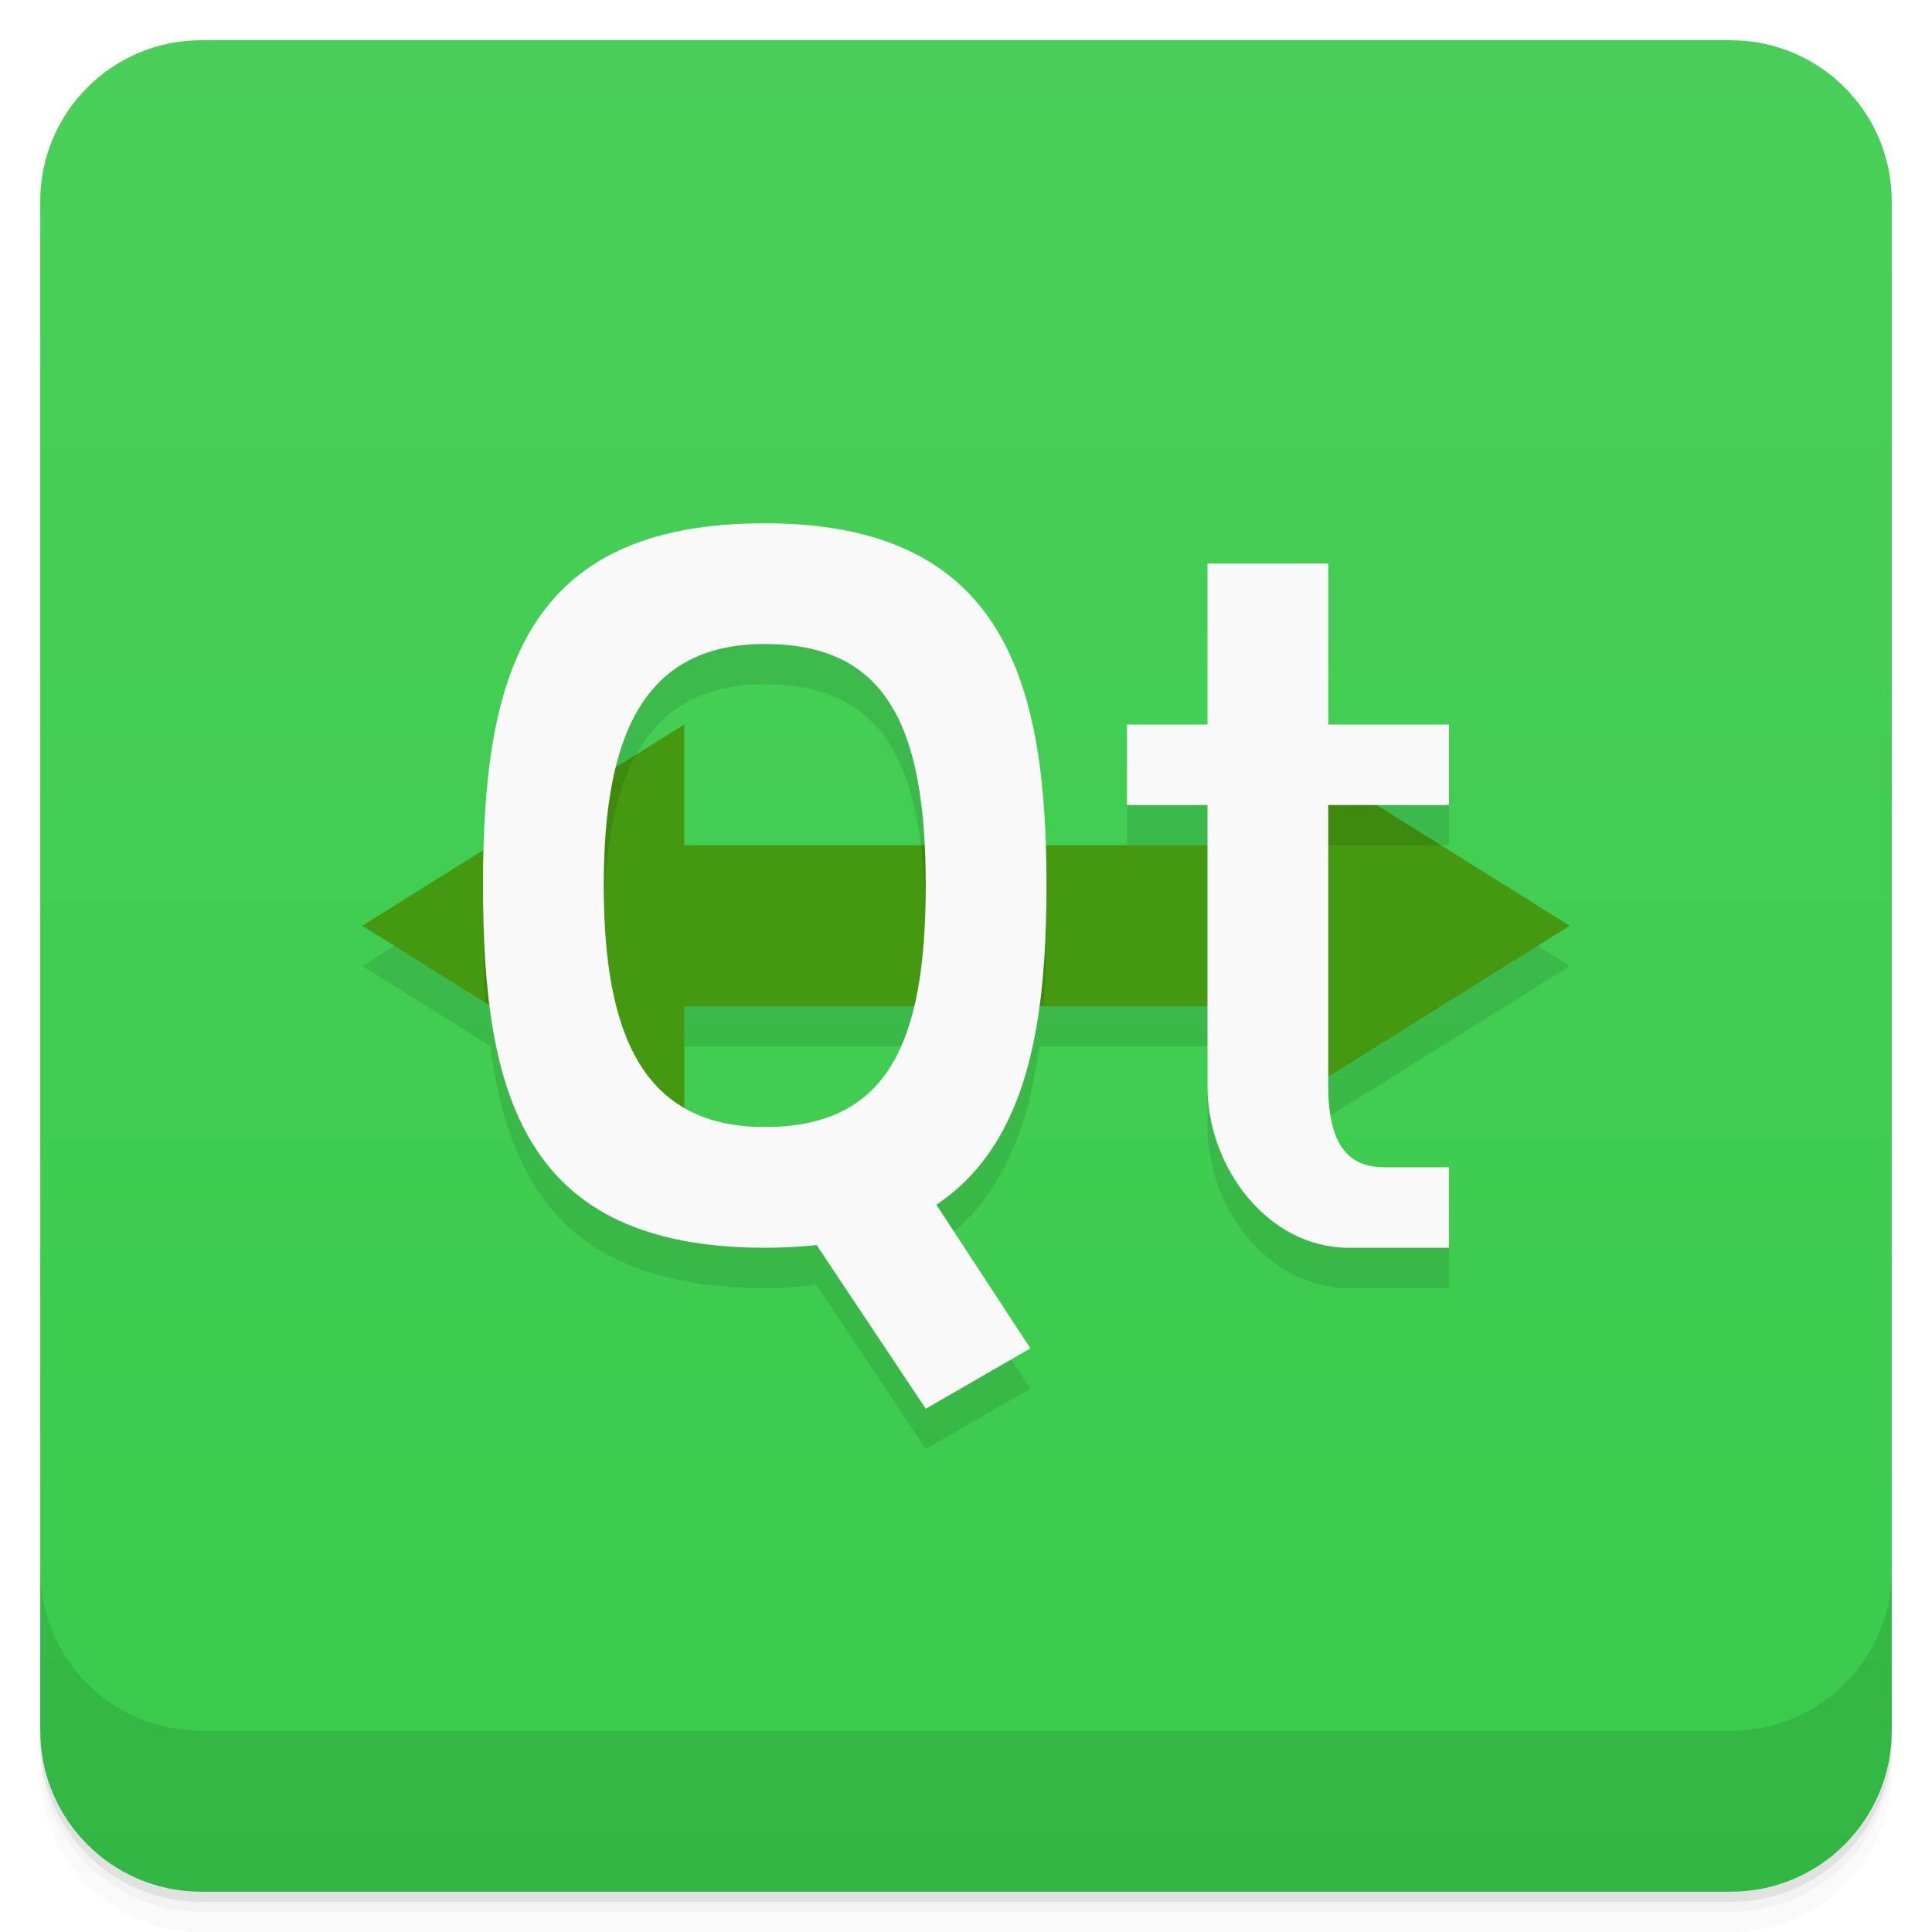
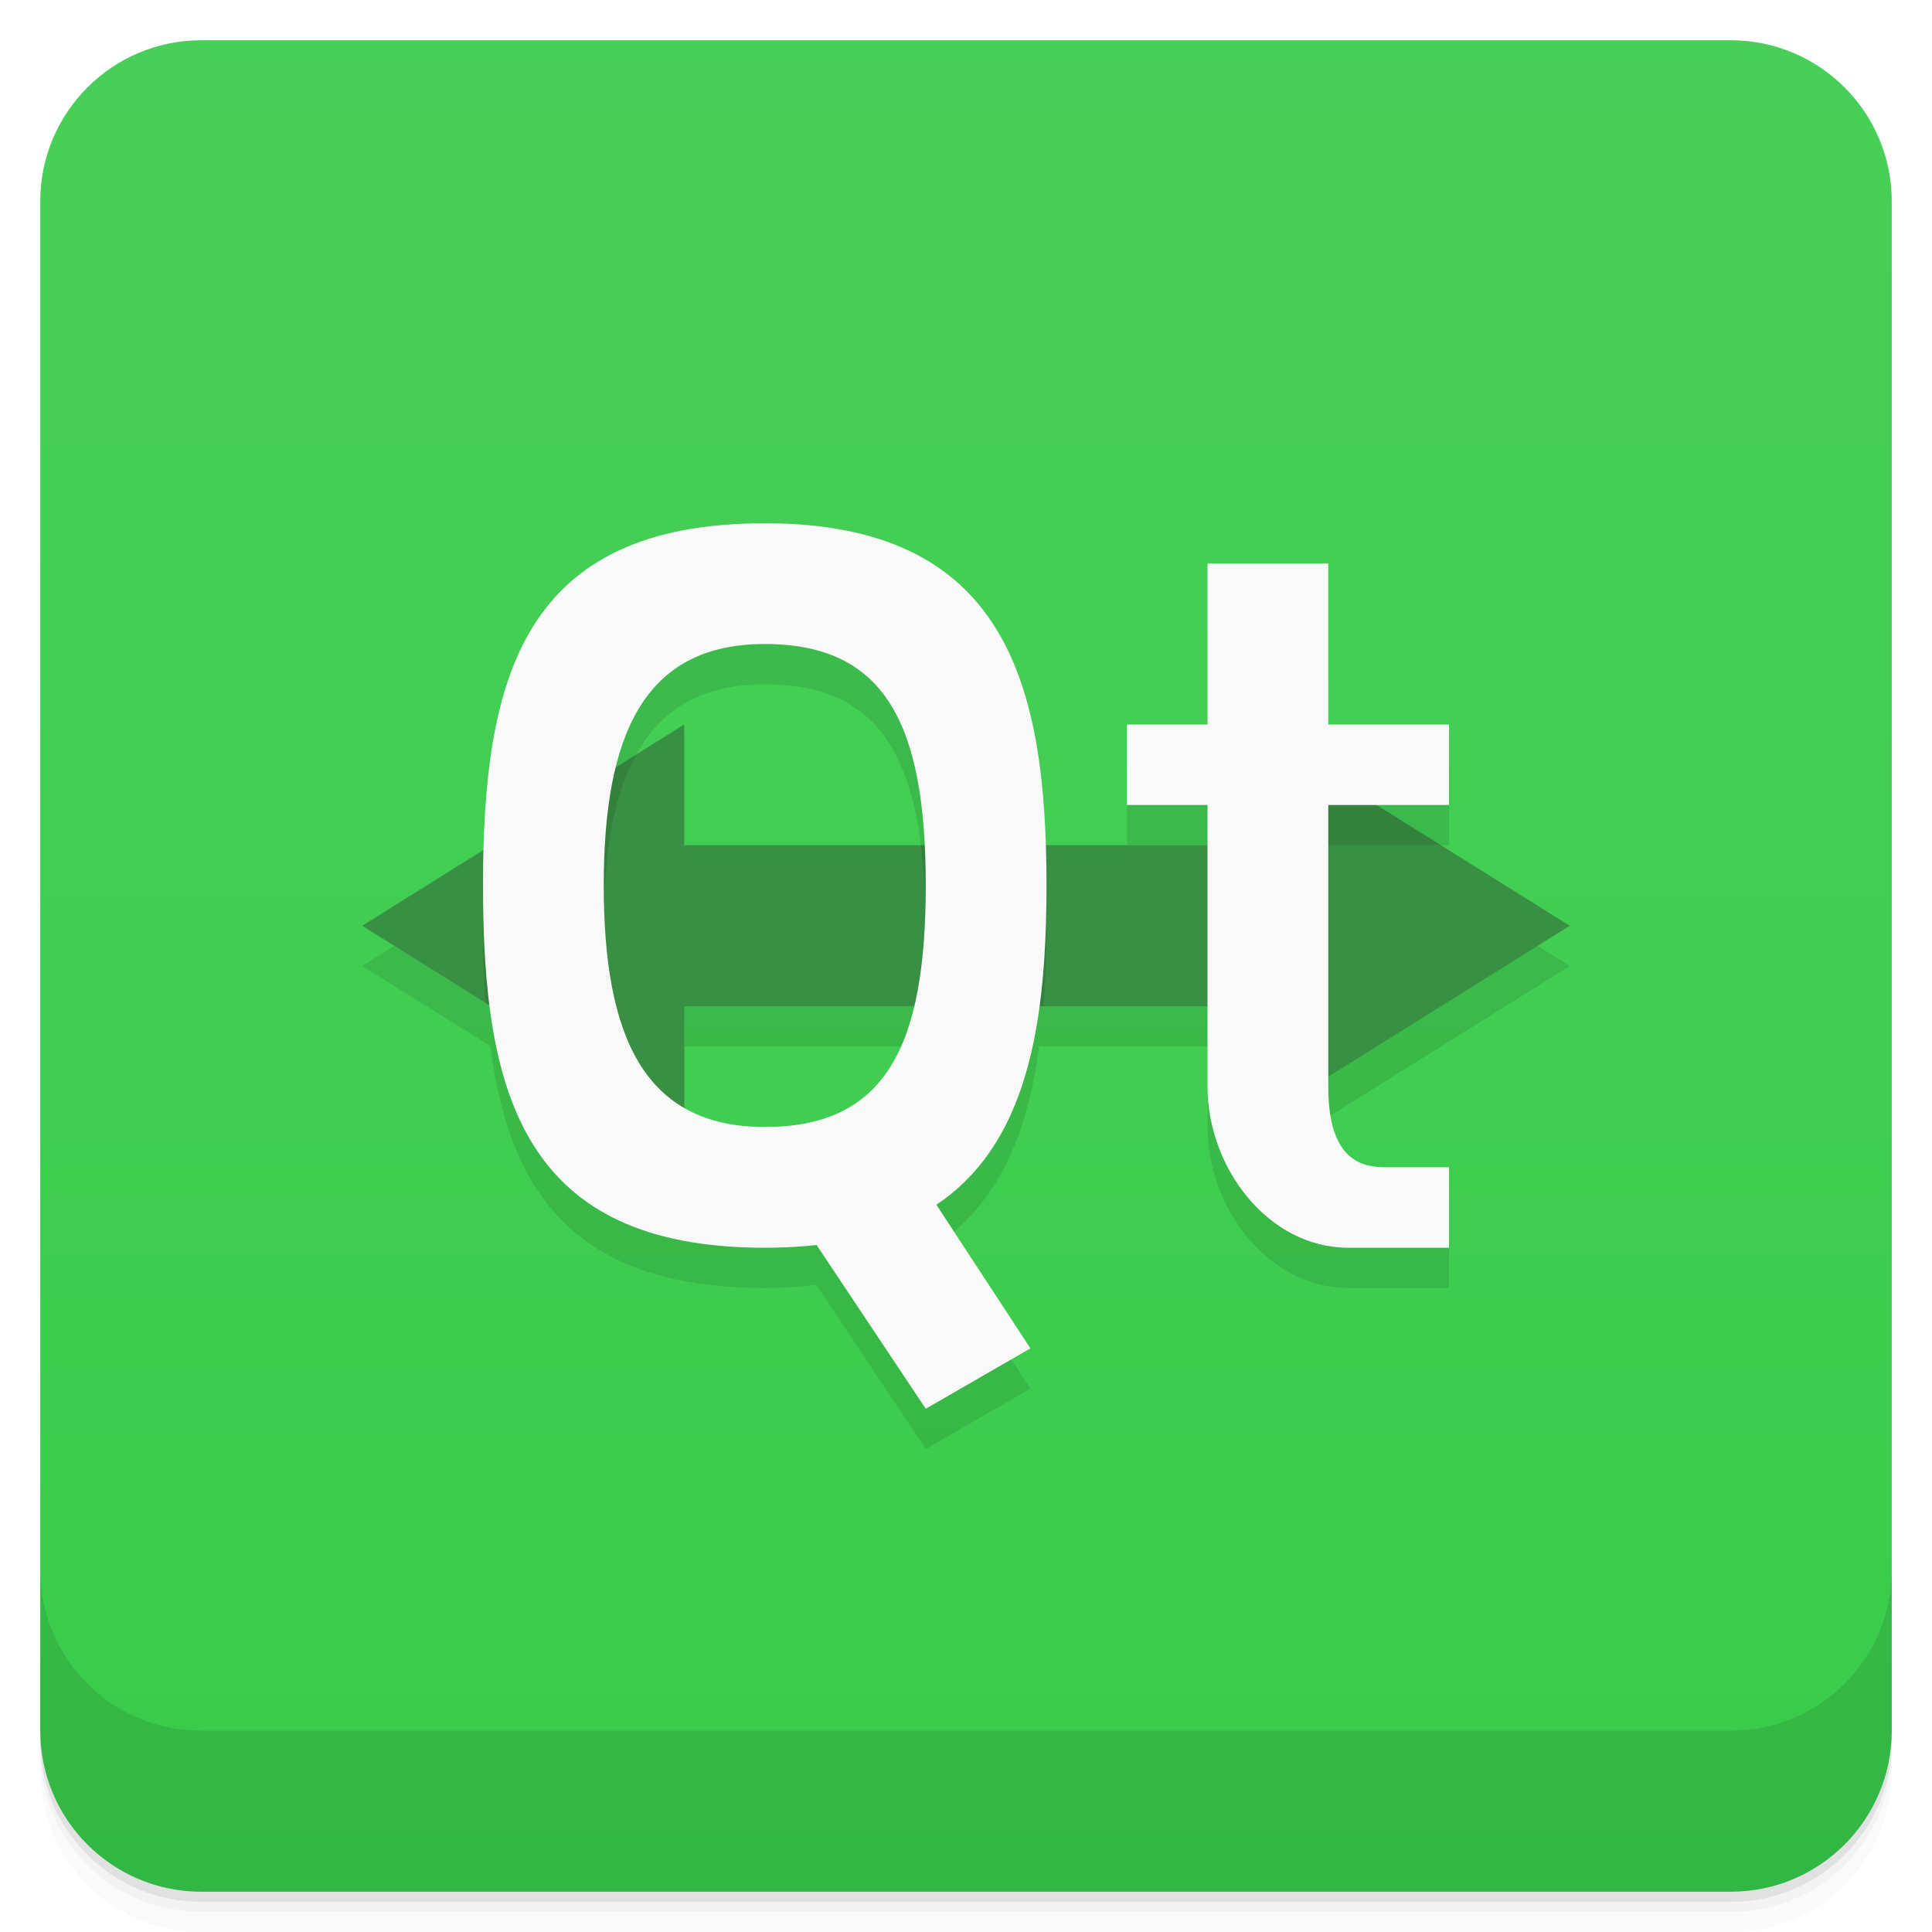
<svg xmlns="http://www.w3.org/2000/svg" version="1.1" viewBox="0 0 48 48">
  <defs>
    <linearGradient id="bg" x2="0" y1="1" y2="47" gradientUnits="userSpaceOnUse">
      <stop style="stop-color:#49cf59" offset="0" />
      <stop style="stop-color:#39cb4b" offset="1" />
    </linearGradient>
  </defs>
  <path d="m1 43v0.25c0 2.216 1.784 4 4 4h38c2.216 0 4-1.784 4-4v-0.25c0 2.216-1.784 4-4 4h-38c-2.216 0-4-1.784-4-4zm0 0.5v0.5c0 2.216 1.784 4 4 4h38c2.216 0 4-1.784 4-4v-0.5c0 2.216-1.784 4-4 4h-38c-2.216 0-4-1.784-4-4z" style="opacity:.02" />
  <path d="m1 43.25v0.25c0 2.216 1.784 4 4 4h38c2.216 0 4-1.784 4-4v-0.25c0 2.216-1.784 4-4 4h-38c-2.216 0-4-1.784-4-4z" style="opacity:.05" />
  <path d="m1 43v0.25c0 2.216 1.784 4 4 4h38c2.216 0 4-1.784 4-4v-0.25c0 2.216-1.784 4-4 4h-38c-2.216 0-4-1.784-4-4z" style="opacity:.1" />
  <rect x="1" y="1" width="46" height="46" rx="4" style="fill:url(#bg)" />
  <path d="m1 39v4c0 2.216 1.784 4 4 4h38c2.216 0 4-1.784 4-4v-4c0 2.216-1.784 4-4 4h-38c-2.216 0-4-1.784-4-4z" style="opacity:.1" />
  <path d="m19 14c-5.644 0-6.85 3.392-6.975 8.109l-3.025 1.891 3.182 1.988c0.462 3.587 2.054 6.012 6.818 6.012 0.459 0 0.879-0.033 1.281-0.078l2.719 4.078 2.6-1.5-2.336-3.57c1.566-1.05 2.267-2.807 2.555-4.93h4.182v2c0 2 1.5 4 3.5 4h2.5v-2h-1.5c-0.5 0-1.5 0-1.5-2v-0.25l6-3.75-4.801-3h1.801v-2h-8v2h2v1h-4.029c-0.145-4.516-1.382-8-6.971-8zm0 3c2.733 0 3.796 1.679 3.965 5h-5.965l-1.684-1.947c0.486-1.936 1.59-3.053 3.684-3.053zm-2 9h5.697c-0.478 1.985-1.584 3-3.697 3-0.806 0-1.463-0.168-2-0.479z" style="opacity:.1;paint-order:normal" />
-   <path d="m17 18-8 5 8 5v-3h14v3l8-5-8-5v3h-14" style="fill:#491;stroke-width:3.543" />
+   <path d="m17 18-8 5 8 5v-3h14v3l8-5-8-5v3h-14" style="fill:#398f43;stroke-width:3.543" />
  <path d="m31 18v3h4.801zm-15.195 0.748-3.746 2.34c-0.041 0.612-0.059 1.25-0.059 1.912s0.018 1.3 0.059 1.912l3.746 2.34c-0.566-1.026-0.805-2.462-0.805-4.252s0.239-3.226 0.805-4.252zm7.072 2.252c0.076 0.605 0.123 1.256 0.123 2s-0.048 1.395-0.123 2h3.047c0.049-0.645 0.076-1.309 0.076-2 0-0.691-0.026-1.355-0.074-2z" style="opacity:.1;paint-order:normal" />
  <path d="m19 13c-6 0-7 3.814-7 9s1 9 7 9 7-4 7-9-1-9-7-9zm0 3c3 0 4 2 4 6s-1 6-4 6-4-2.255-4-6 1-6 4-6z" style="fill:#f9f9f9;paint-order:normal" />
  <path d="m19 29 3-1 3.6 5.5-2.6 1.5z" style="fill:#f9f9f9;paint-order:normal" />
  <path d="m30 14h3v4h3v2h-3v7c0 2 1 2 1.5 2h1.5v2h-2.5c-2 0-3.5-2-3.5-4v-7h-2v-2h2z" style="fill:#f9f9f9;stroke-width:.326" />
</svg>
